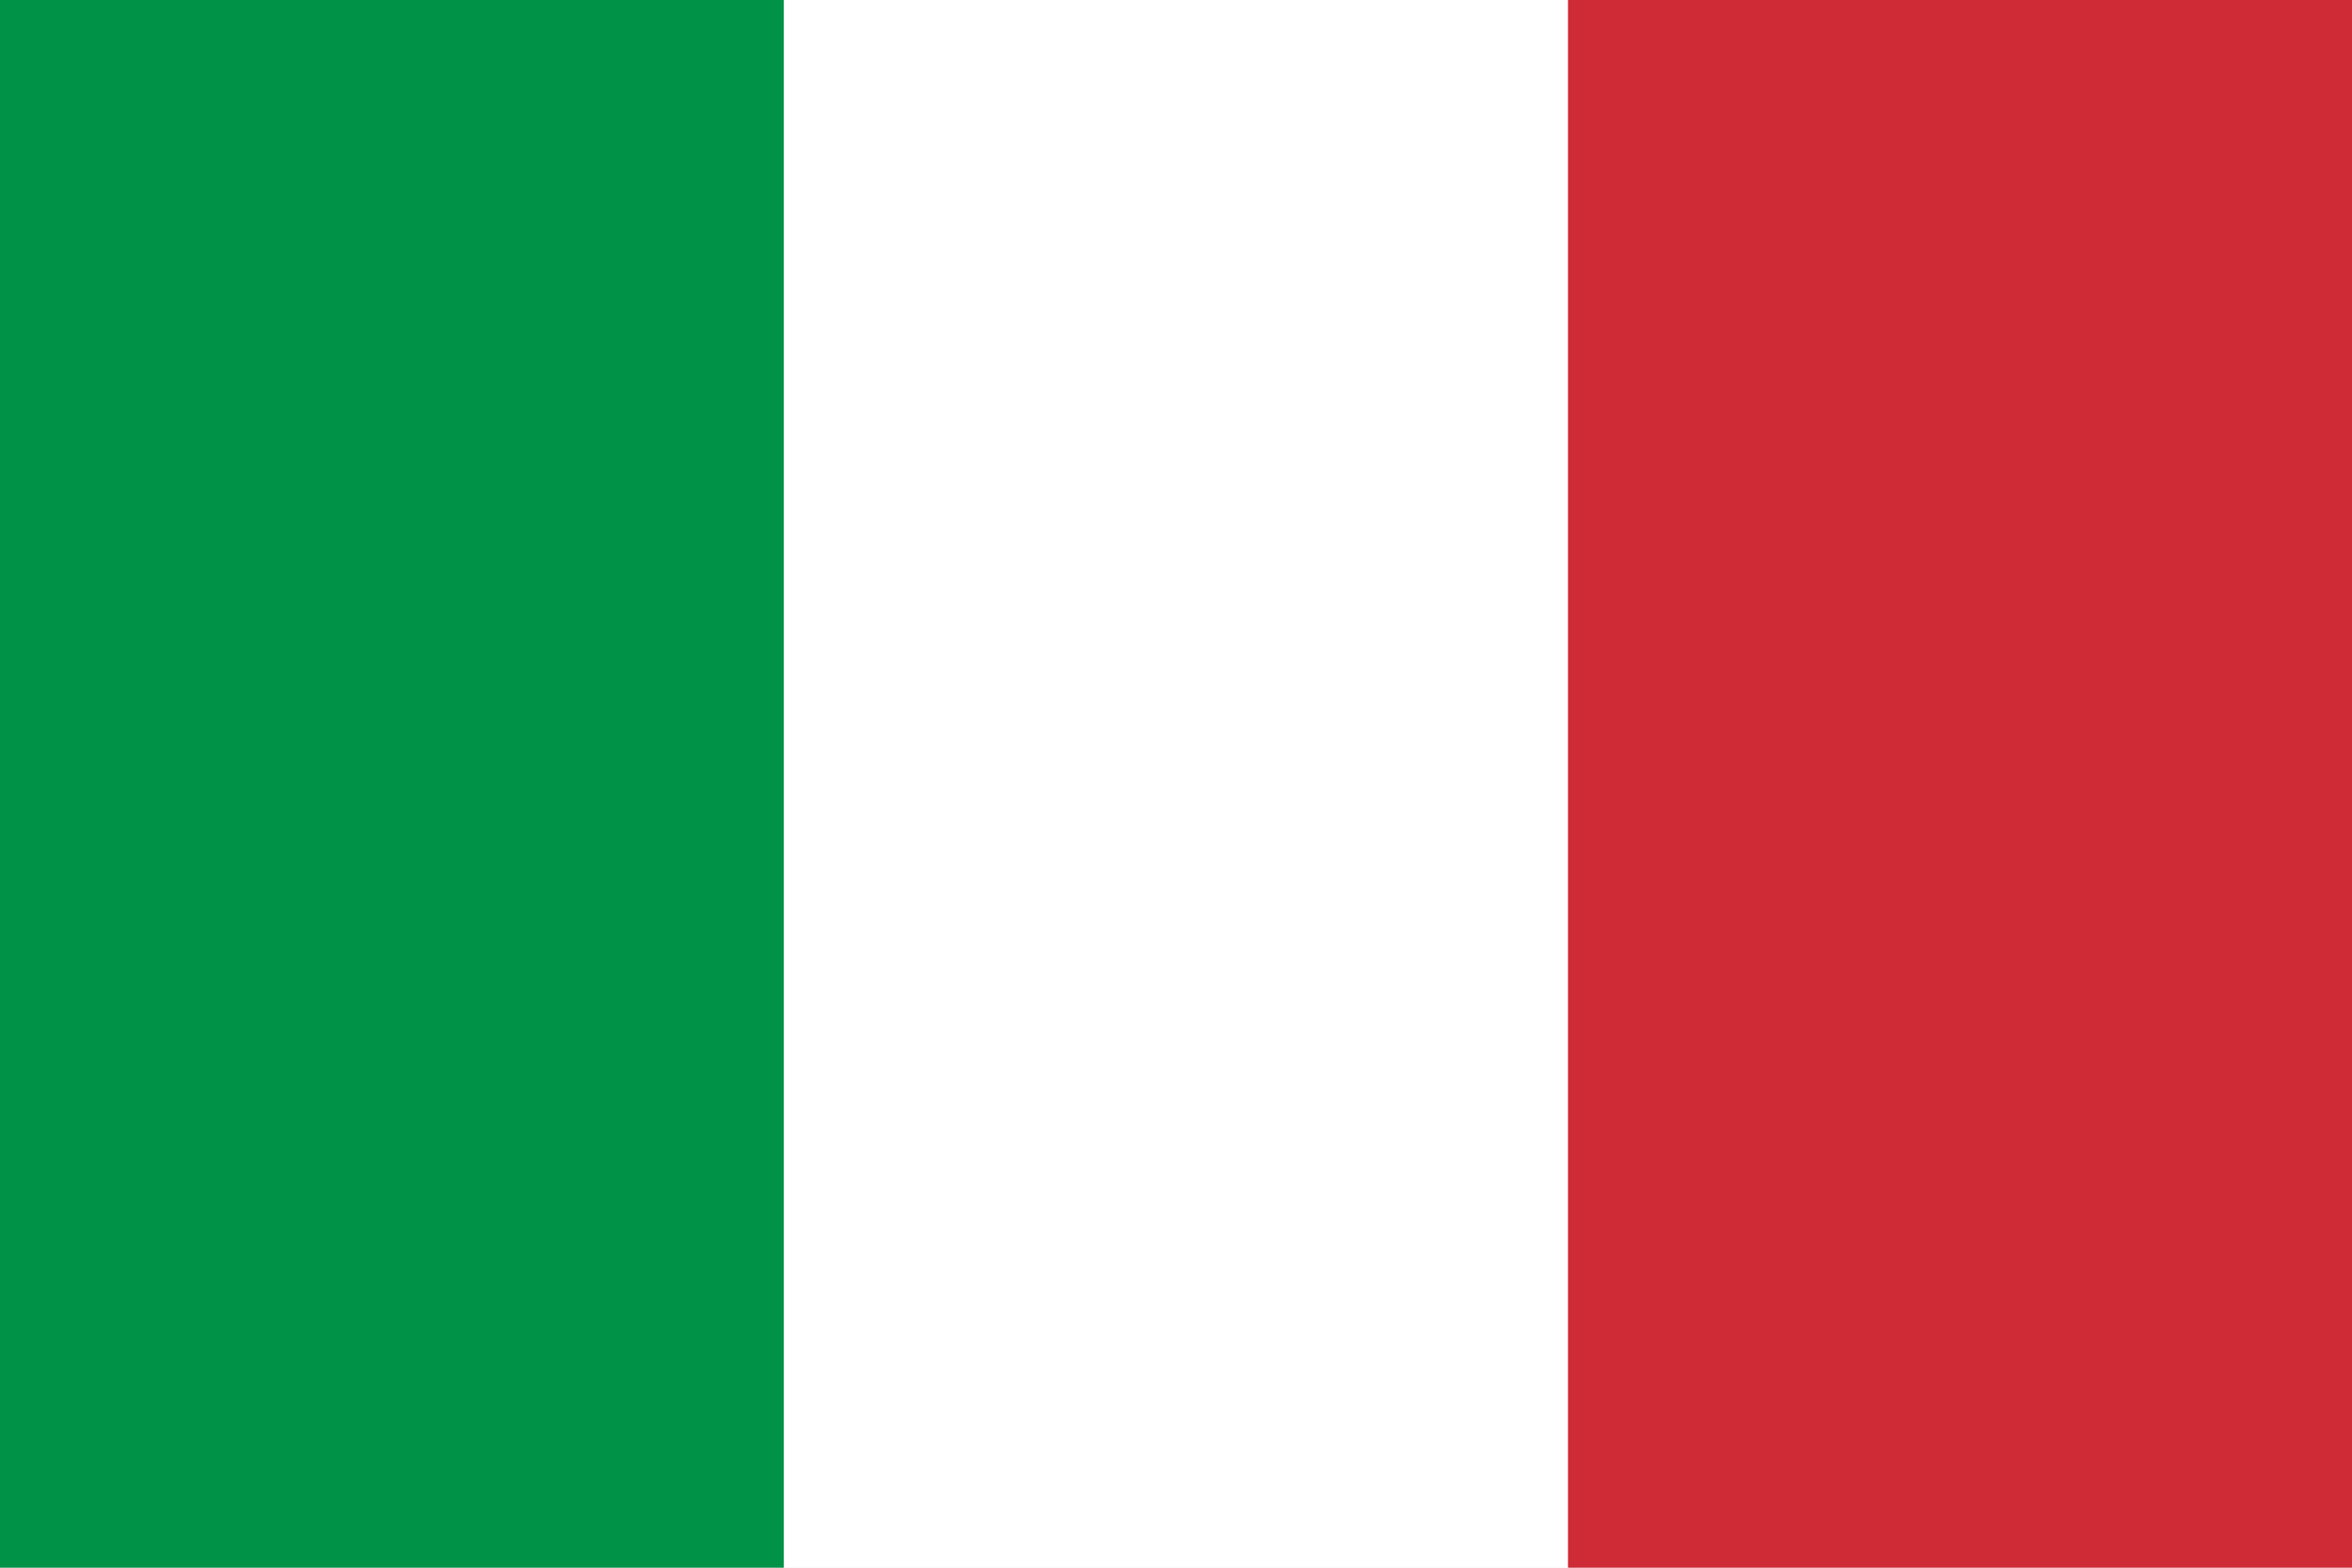
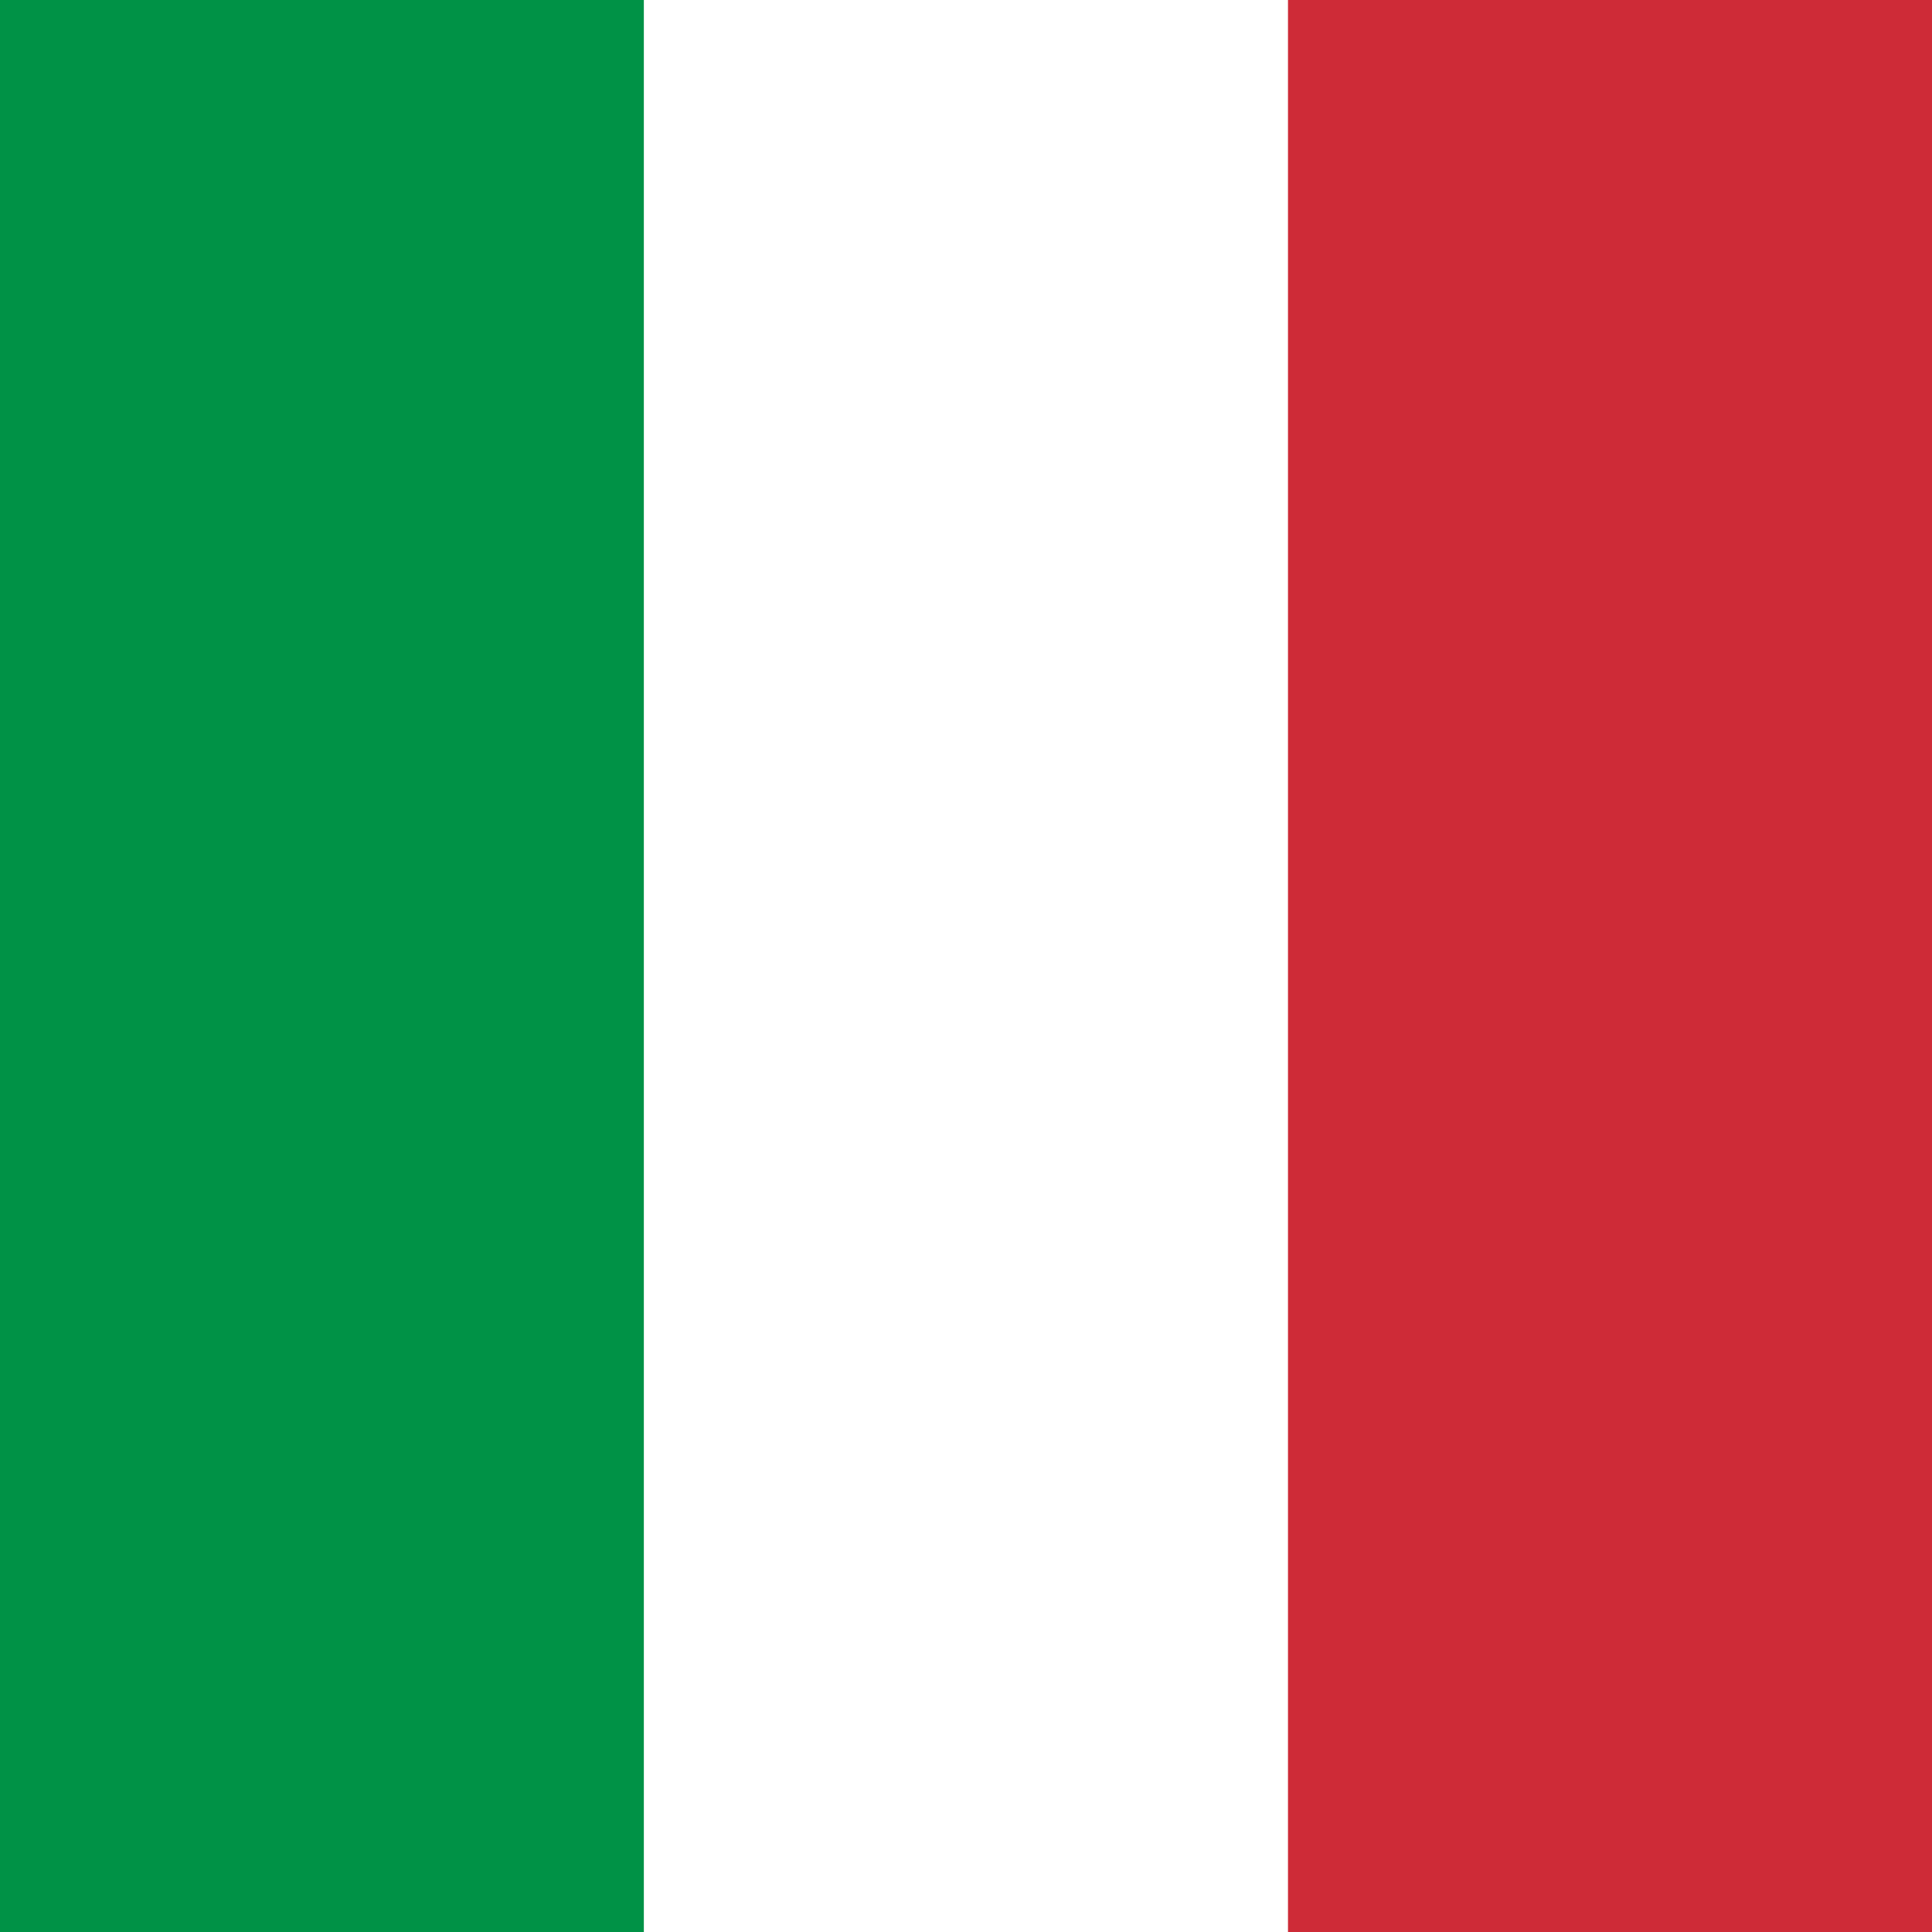
- <svg xmlns="http://www.w3.org/2000/svg" width="1500" height="1000" viewBox="0 0 3 2">
-   <rect width="1" height="2" fill="#009246" />
-   <rect width="1" height="2" x="1" fill="#fff" />
-   <rect width="1" height="2" x="2" fill="#ce2b37" />
+ <svg xmlns="http://www.w3.org/2000/svg" width="600" height="600" viewBox="0 0 600 600" fill="none">
+   <path d="M200 0H0V600H200V0Z" fill="#009246" />
+   <path d="M400 0H200V600H400V0Z" fill="white" />
+   <path d="M600 0H400V600H600V0Z" fill="#CE2B37" />
</svg>
